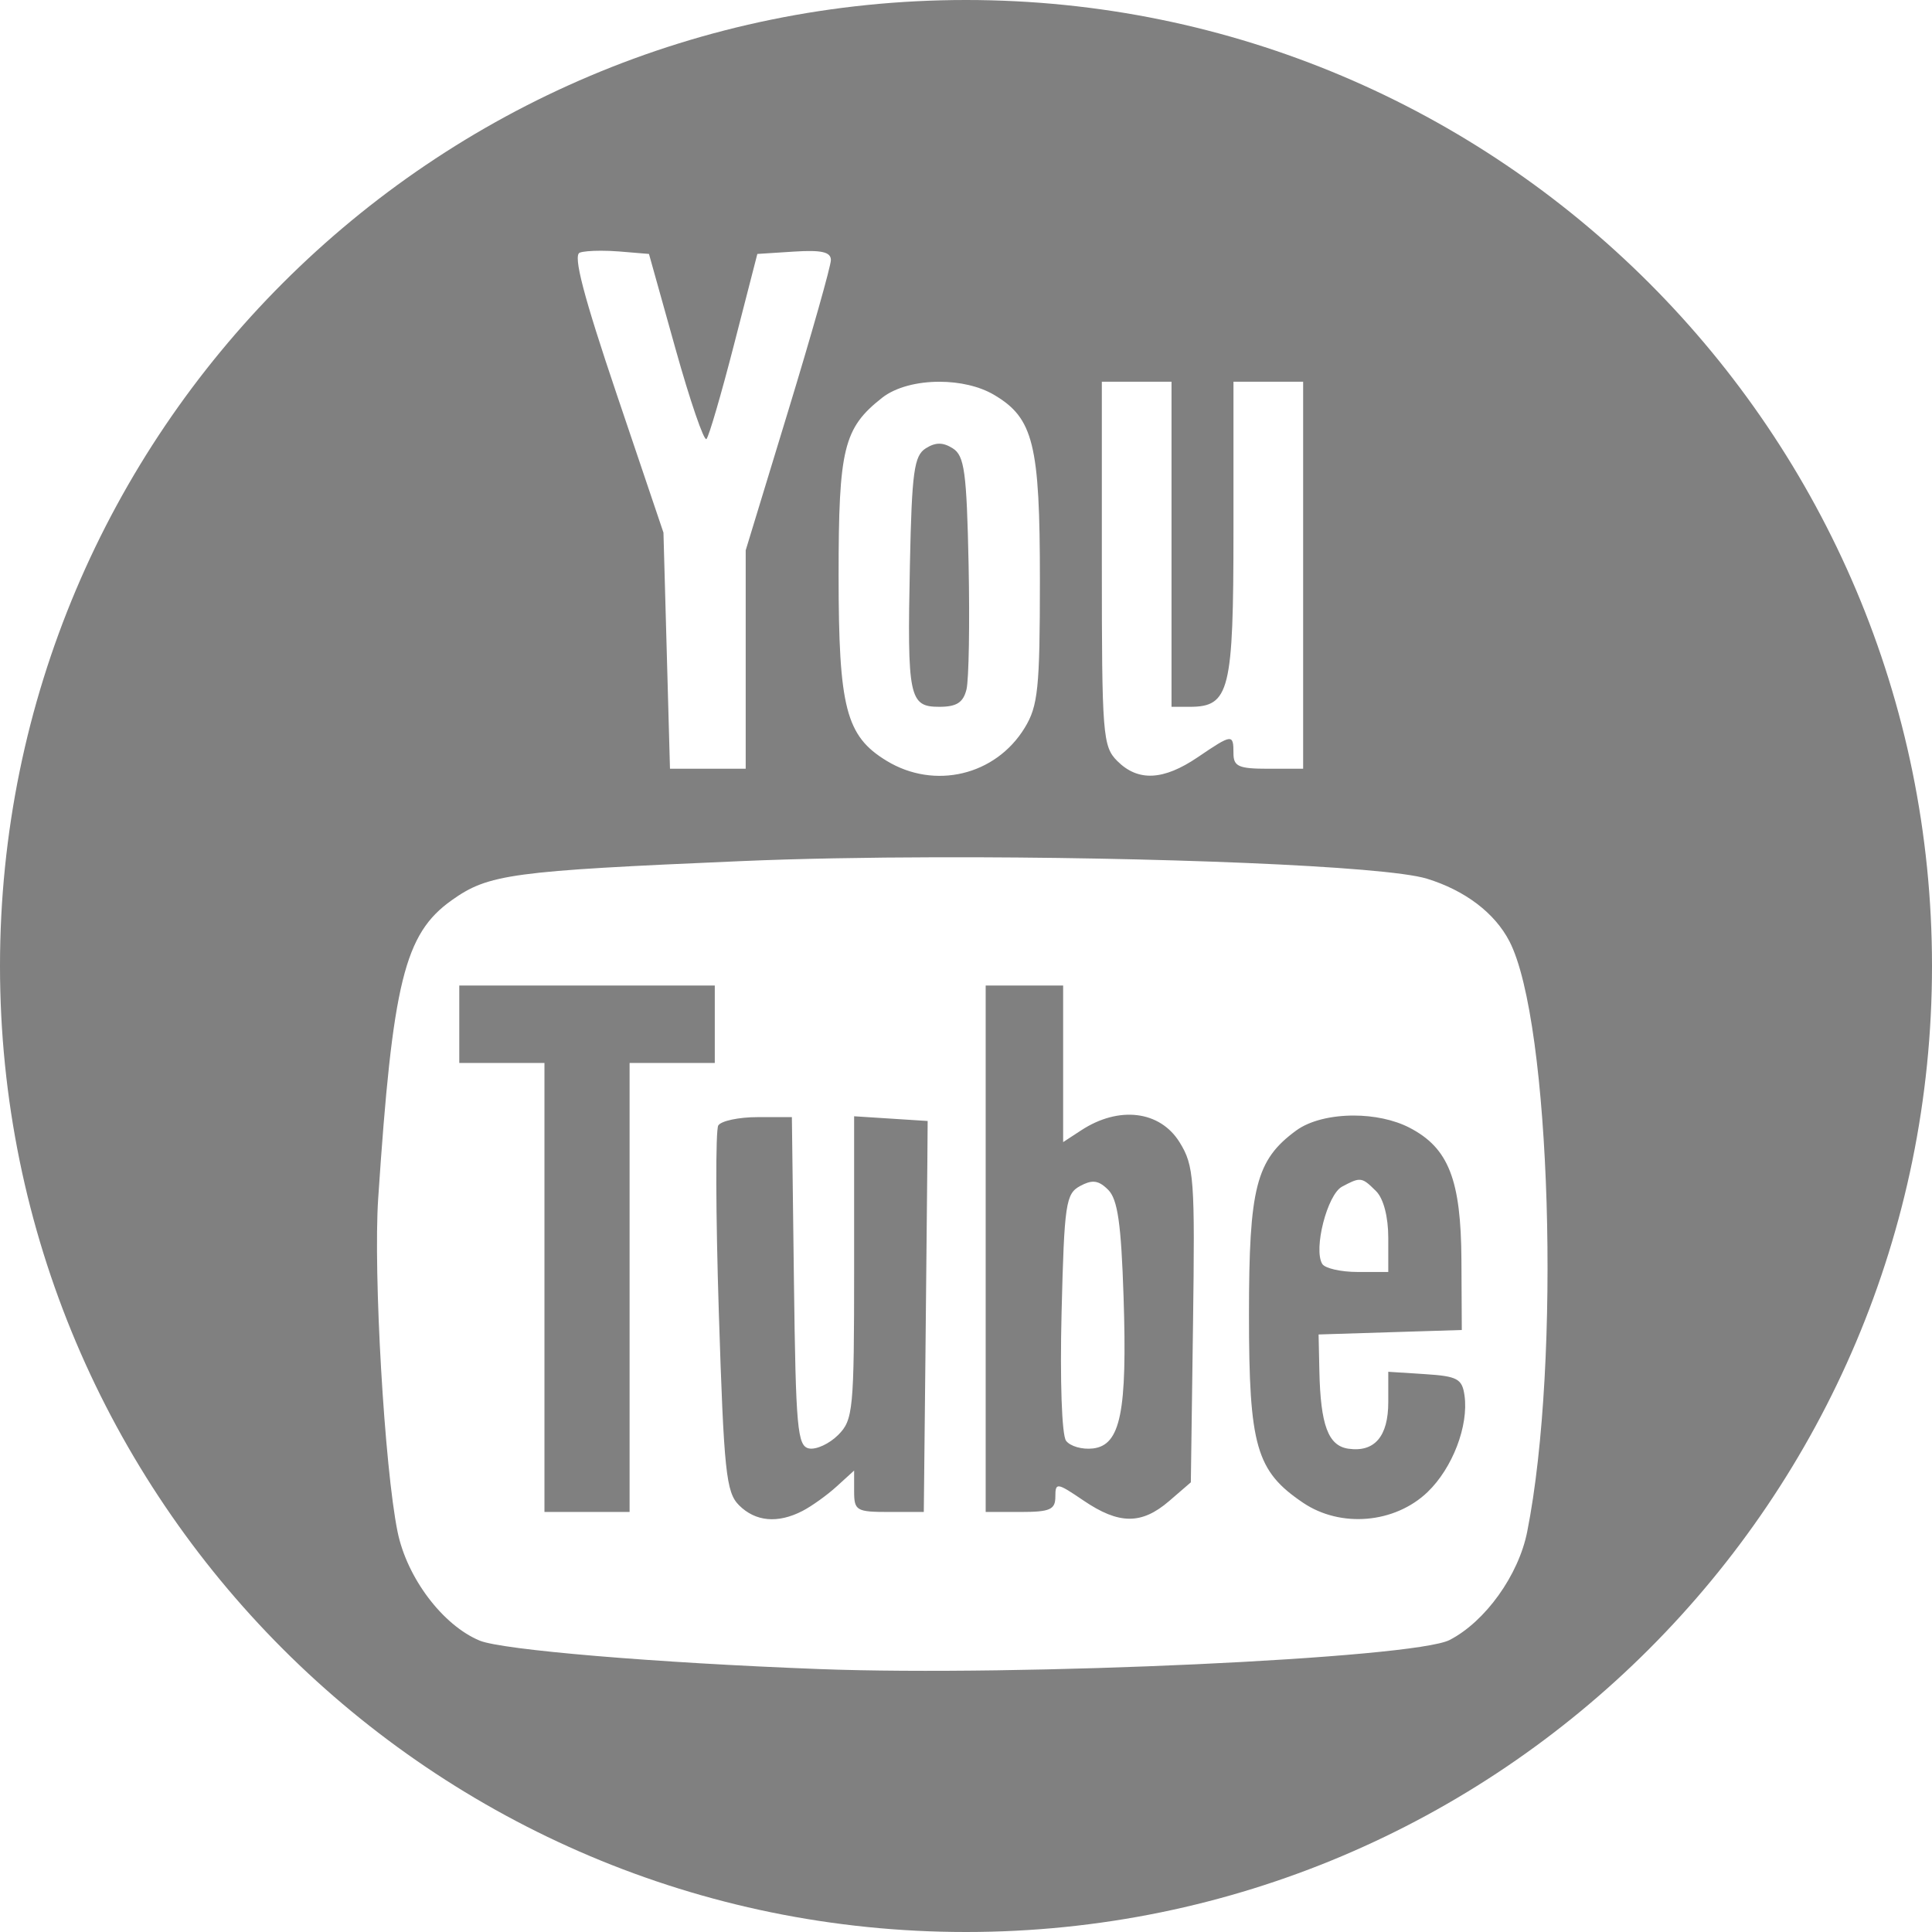
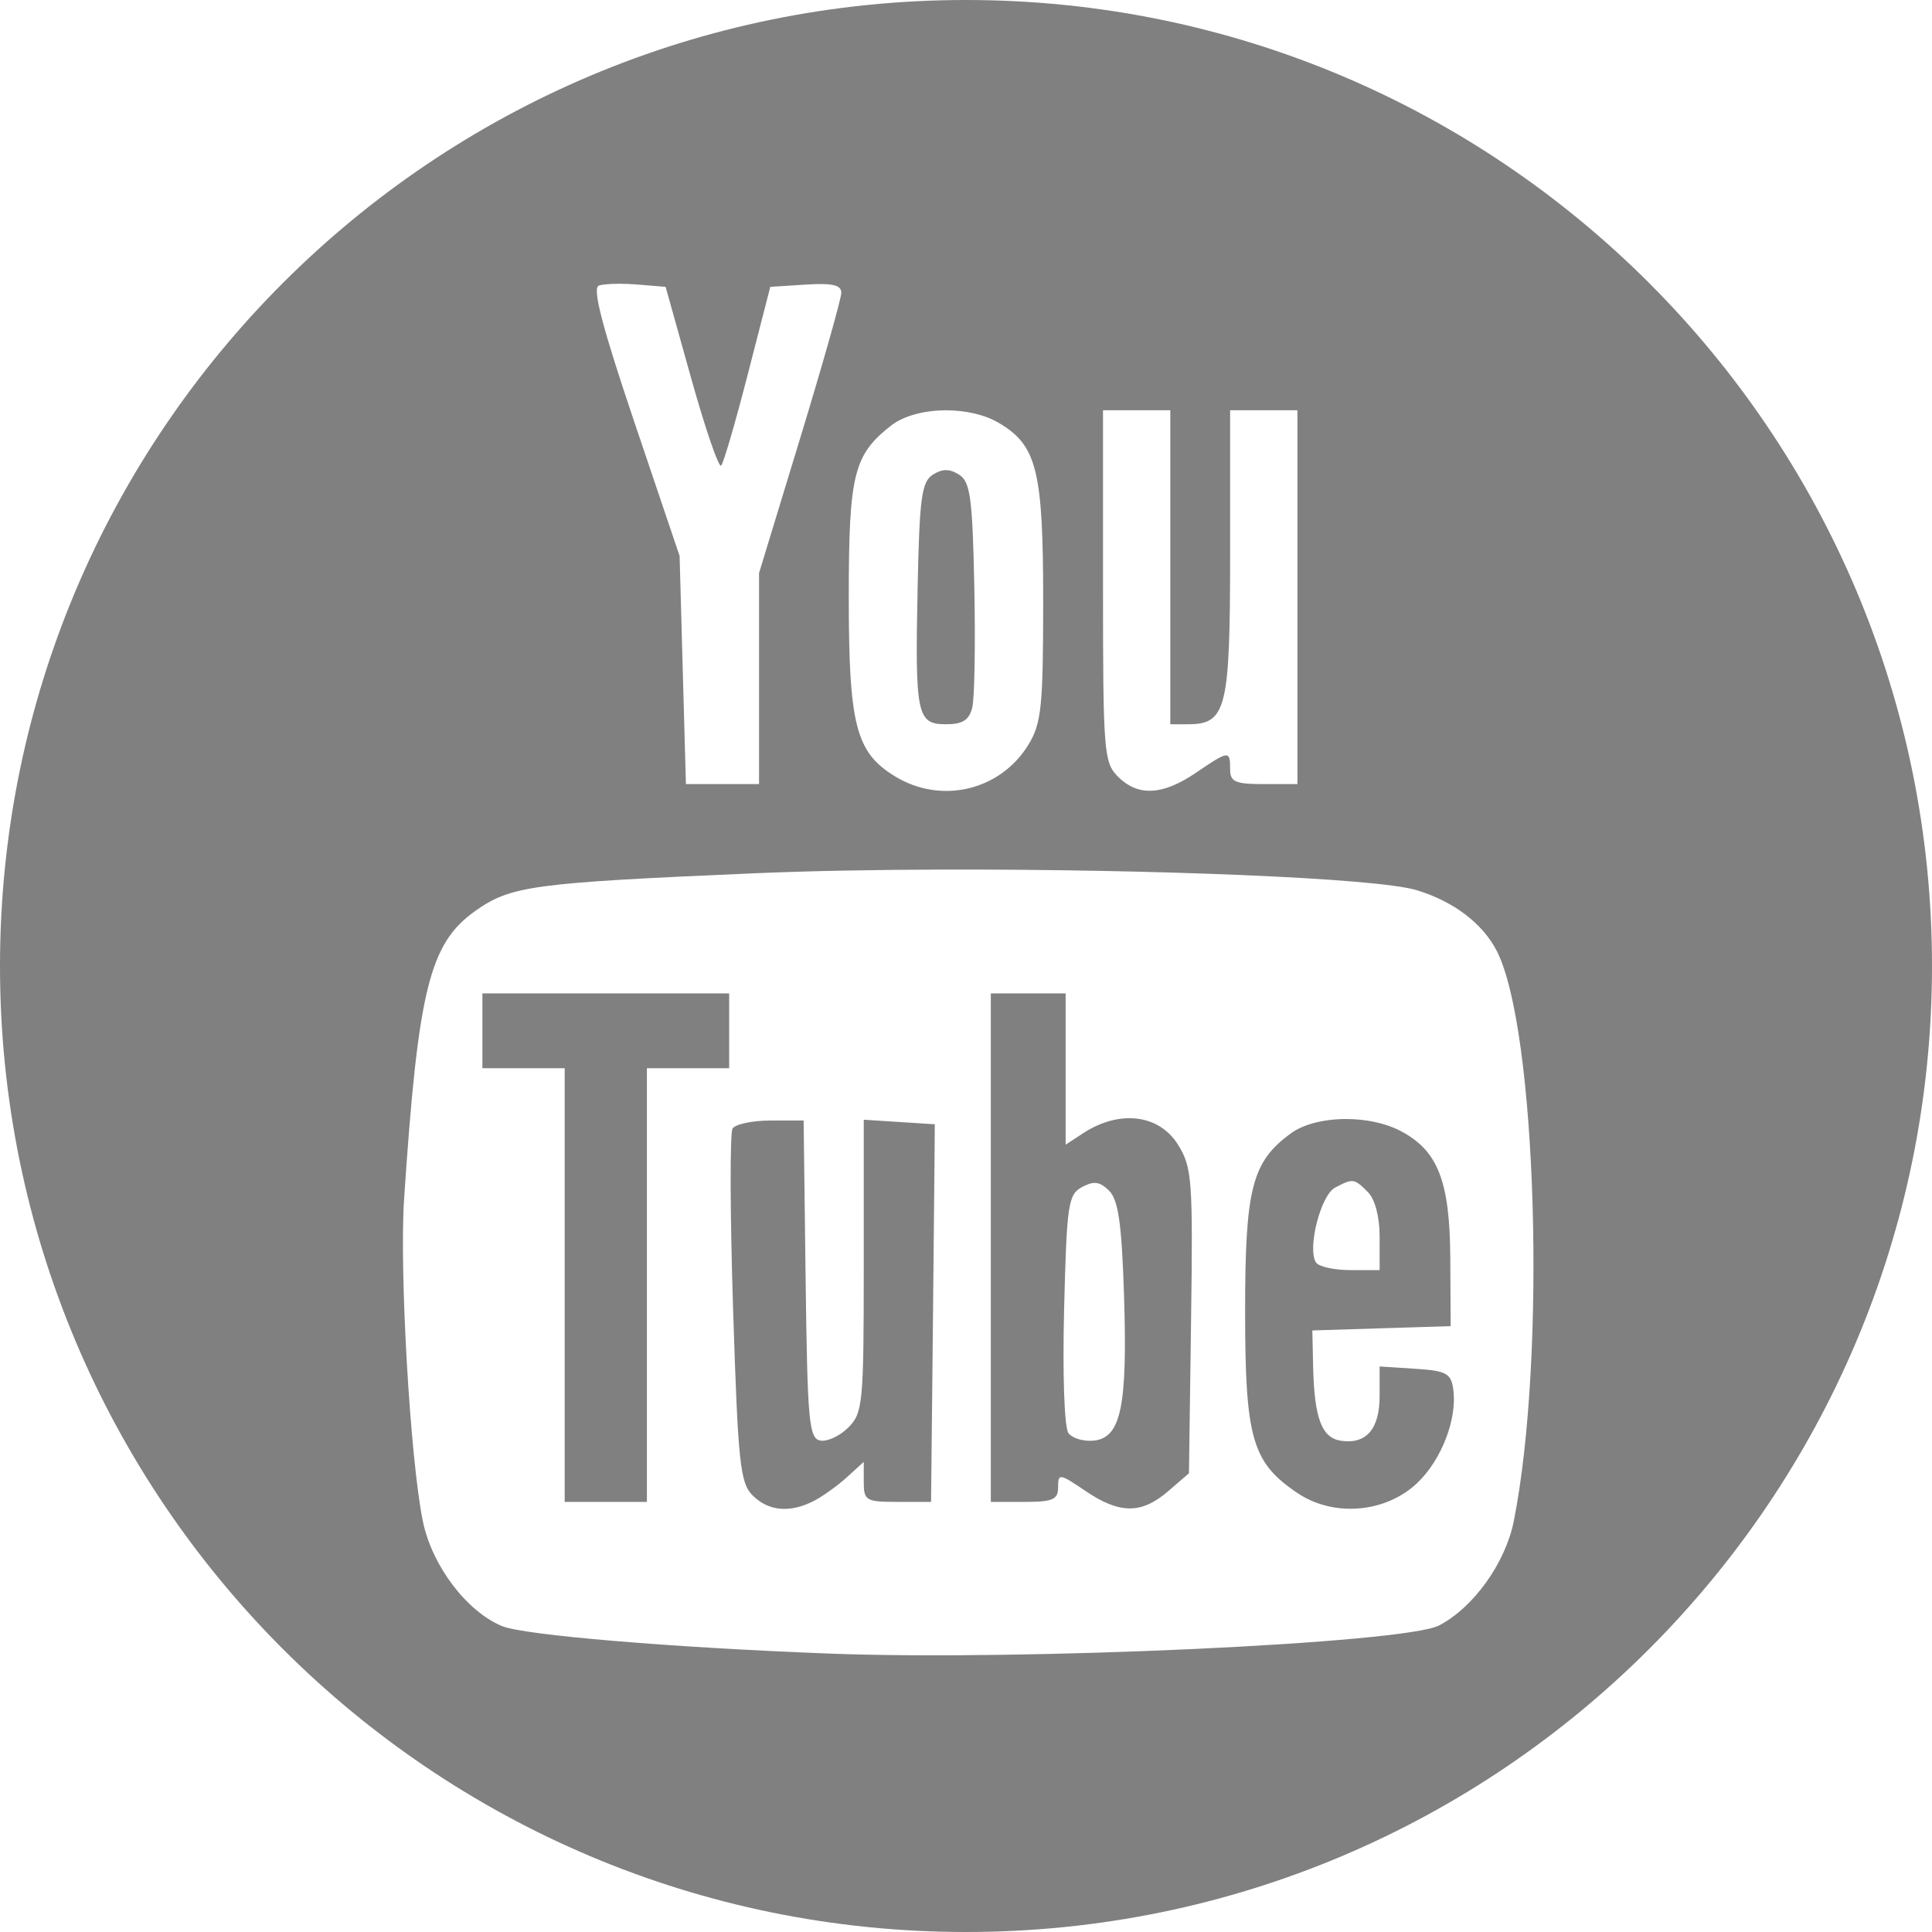
<svg xmlns="http://www.w3.org/2000/svg" width="200px" height="200px" viewBox="0 0 200 200" version="1.1">
  <description>Created with Sketch (http://www.bohemiancoding.com/sketch)</description>
  <defs />
  <g id="Page 1" stroke="none" stroke-width="1" fill="none" fill-rule="evenodd">
-     <path d="M100,0 C44.772,1.5158245e-14 0,44.772 0,100 C-1.5158245e-14,155.228 44.772,200 100,200 C155.228,200 200,155.228 200,100 C200,44.772 155.228,-2.2737368e-14 100,0 L100,0 L100,0 Z M62.194,25.956 C62.794,25.956 63.45,25.979 64.088,26.031 L67.181,26.288 L69.925,36.1 C71.434,41.496 72.878,45.702 73.131,45.45 C73.385,45.198 74.671,40.782 75.994,35.638 L78.4,26.288 L82.206,26.044 C85.045,25.862 86.013,26.085 86.013,26.919 C86.013,27.534 84.031,34.543 81.606,42.5 L77.194,56.969 L77.194,68.275 L77.194,79.581 L73.275,79.581 L69.356,79.581 L69.019,67.362 L68.681,55.138 L63.85,40.837 C60.402,30.629 59.307,26.427 60.013,26.156 C60.352,26.026 61.193,25.957 62.194,25.956 L62.194,25.956 L62.194,25.956 Z M114.062,39.513 L117.669,39.513 L121.275,39.513 L121.275,56.337 L121.275,73.169 L123.156,73.169 C127.289,73.169 127.688,71.558 127.688,54.875 L127.688,39.513 L131.294,39.513 L134.9,39.513 L134.9,59.544 L134.9,79.581 L131.294,79.581 C128.222,79.581 127.688,79.347 127.688,77.981 C127.688,75.952 127.56,75.965 124,78.381 C120.434,80.801 117.808,80.927 115.662,78.781 C114.151,77.269 114.062,76.108 114.062,58.344 L114.062,39.513 L114.062,39.513 Z M97.281,39.519 C99.311,39.524 101.375,39.971 102.906,40.875 C106.985,43.284 107.653,45.984 107.65,60.069 C107.648,71.252 107.459,73.078 106.081,75.338 C103.07,80.277 96.743,81.785 91.775,78.756 C87.567,76.191 86.812,73.275 86.812,59.531 C86.812,46.425 87.33,44.314 91.312,41.181 C92.721,40.073 94.981,39.513 97.281,39.519 L97.281,39.519 L97.281,39.519 Z M97.231,45.931 C96.785,45.931 96.342,46.091 95.831,46.413 C94.625,47.172 94.392,48.855 94.194,58.431 C93.909,72.2 94.111,73.169 97.231,73.169 C99.026,73.169 99.713,72.732 100.05,71.369 C100.295,70.377 100.395,64.555 100.269,58.431 C100.071,48.855 99.838,47.172 98.631,46.413 C98.12,46.091 97.677,45.931 97.231,45.931 L97.231,45.931 L97.231,45.931 Z M97.006,88.744 C118.98,88.693 143.37,89.625 147.719,90.963 C151.661,92.175 154.739,94.509 156.256,97.444 C160.548,105.744 161.606,140.908 158.094,158.569 C157.2,163.066 153.765,167.857 150.069,169.769 C146.376,171.678 105.461,173.568 84.812,172.781 C67.835,172.135 51.967,170.802 49.644,169.831 C45.822,168.234 42.128,163.335 41.156,158.569 C39.803,151.931 38.634,131.809 39.15,124.062 C40.644,101.647 41.87,96.675 46.75,93.2 C50.57,90.48 52.899,90.167 76.675,89.144 C82.631,88.887 89.682,88.761 97.006,88.744 L97.006,88.744 L97.006,88.744 Z M47.544,102.019 L47.544,106.025 L47.544,110.037 L51.95,110.037 L56.362,110.037 L56.362,133.275 L56.362,156.519 L60.769,156.519 L65.175,156.519 L65.175,133.275 L65.175,110.037 L69.581,110.037 L73.994,110.037 L73.994,106.025 L73.994,102.019 L60.769,102.019 L47.544,102.019 L47.544,102.019 Z M102.037,102.019 L102.037,129.269 L102.037,156.519 L105.644,156.519 C108.697,156.519 109.25,156.274 109.25,154.938 C109.25,153.44 109.402,153.46 112.169,155.338 C115.837,157.827 118.175,157.843 121.031,155.387 L123.275,153.45 L123.5,137.156 C123.707,121.999 123.613,120.672 122.112,118.25 C120.082,114.973 115.822,114.455 111.919,117.013 L110.056,118.231 L110.056,110.125 L110.056,102.019 L106.05,102.019 L102.037,102.019 L102.037,102.019 Z M140.15,115.481 C137.836,115.478 135.588,116.001 134.181,117.031 C130.021,120.078 129.294,122.93 129.294,136.081 C129.294,149.718 130.033,152.288 134.9,155.569 C138.787,158.188 144.386,157.709 147.775,154.463 C150.363,151.983 152.047,147.59 151.606,144.463 C151.362,142.73 150.869,142.465 147.519,142.25 L143.713,142.006 L143.713,145.156 C143.713,148.702 142.29,150.36 139.581,149.969 C137.495,149.668 136.7,147.527 136.581,141.919 L136.5,138.144 L143.912,137.912 L151.325,137.681 L151.287,130.469 C151.245,122.118 149.961,118.834 145.906,116.737 C144.288,115.901 142.192,115.484 140.15,115.481 L140.15,115.481 L140.15,115.481 Z M88.419,115.556 L88.419,131.231 C88.419,145.99 88.318,146.994 86.763,148.55 C85.854,149.459 84.501,150.087 83.756,149.944 C82.545,149.711 82.381,147.895 82.188,132.662 L81.975,115.644 L78.431,115.644 C76.483,115.644 74.648,116.034 74.356,116.506 C74.064,116.979 74.089,125.68 74.412,135.844 C74.939,152.353 75.162,154.481 76.5,155.819 C78.202,157.521 80.508,157.734 83.062,156.419 C84.025,155.923 85.621,154.778 86.612,153.875 L88.419,152.231 L88.419,154.375 C88.419,156.381 88.65,156.519 92.025,156.519 L95.631,156.519 L95.8,140.488 C95.893,131.672 95.983,122.564 96,120.25 L96.031,116.044 L92.225,115.8 L88.419,115.556 L88.419,115.556 Z M140.681,122.131 C141.217,122.112 141.622,122.478 142.456,123.312 C143.222,124.078 143.713,125.967 143.713,128.125 L143.713,131.675 L140.556,131.675 C138.819,131.675 137.164,131.301 136.881,130.844 C135.946,129.33 137.394,123.663 138.925,122.844 C139.767,122.393 140.264,122.146 140.681,122.131 L140.681,122.131 L140.681,122.131 Z M113.206,122.331 C113.716,122.343 114.163,122.613 114.719,123.169 C115.702,124.152 116.065,126.676 116.312,134.269 C116.7,146.173 116.004,149.604 113.144,149.944 C112.03,150.076 110.776,149.717 110.356,149.144 C109.918,148.545 109.719,142.891 109.894,135.869 C110.176,124.574 110.327,123.571 111.825,122.769 C112.377,122.473 112.81,122.322 113.206,122.331 L113.206,122.331 L113.206,122.331 Z M113.206,122.331" id="YouTube" fill="#808080" />
+     <path d="M100,0 C44.772,1.5158245e-14 0,44.772 0,100 C-1.5158245e-14,155.228 44.772,200 100,200 C155.228,200 200,155.228 200,100 C200,44.772 155.228,-2.2737368e-14 100,0 L100,0 L100,0 Z M64.087,29.376 C64.667,29.375 65.301,29.398 65.917,29.448 L68.904,29.696 L71.554,39.173 C73.012,44.385 74.406,48.447 74.651,48.203 C74.896,47.96 76.139,43.694 77.416,38.726 L79.74,29.696 L83.416,29.46 C86.158,29.285 87.092,29.5 87.092,30.306 C87.092,30.899 85.178,37.669 82.836,45.354 L78.575,59.328 L78.575,70.248 L78.575,81.168 L74.79,81.168 L71.005,81.168 L70.679,69.367 L70.353,57.56 L65.687,43.748 C62.357,33.889 61.299,29.831 61.981,29.569 C62.309,29.443 63.121,29.377 64.087,29.376 L64.087,29.376 L64.087,29.376 Z M114.183,42.469 L117.666,42.469 L121.149,42.469 L121.149,58.719 L121.149,74.974 L122.966,74.974 C126.957,74.974 127.342,73.419 127.342,57.306 L127.342,42.469 L130.825,42.469 L134.308,42.469 L134.308,61.815 L134.308,81.168 L130.825,81.168 C127.858,81.168 127.342,80.941 127.342,79.622 C127.342,77.663 127.22,77.675 123.781,80.009 C120.336,82.346 117.801,82.467 115.728,80.395 C114.268,78.935 114.183,77.814 114.183,60.656 L114.183,42.469 L114.183,42.469 Z M97.975,42.475 C99.936,42.48 101.929,42.911 103.408,43.785 C107.348,46.112 107.993,48.719 107.99,62.322 C107.987,73.124 107.805,74.887 106.475,77.069 C103.566,81.839 97.456,83.296 92.657,80.371 C88.594,77.893 87.865,75.077 87.865,61.803 C87.865,49.145 88.364,47.106 92.211,44.08 C93.571,43.01 95.754,42.469 97.975,42.475 L97.975,42.475 L97.975,42.475 Z M97.927,48.668 C97.497,48.668 97.068,48.822 96.575,49.133 C95.41,49.867 95.185,51.492 94.994,60.741 C94.718,74.039 94.914,74.974 97.927,74.974 C99.661,74.974 100.324,74.553 100.65,73.236 C100.886,72.278 100.983,66.655 100.861,60.741 C100.669,51.492 100.444,49.867 99.279,49.133 C98.786,48.822 98.358,48.668 97.927,48.668 L97.927,48.668 L97.927,48.668 Z M97.71,90.017 C118.932,89.968 142.489,90.868 146.689,92.16 C150.496,93.331 153.469,95.585 154.934,98.42 C159.08,106.436 160.101,140.397 156.709,157.455 C155.845,161.798 152.529,166.426 148.958,168.272 C145.392,170.116 105.875,171.941 85.933,171.181 C69.536,170.557 54.21,169.27 51.967,168.332 C48.275,166.79 44.708,162.058 43.769,157.455 C42.462,151.044 41.333,131.61 41.832,124.128 C43.275,102.479 44.459,97.677 49.172,94.321 C52.861,91.694 55.111,91.391 78.074,90.403 C83.826,90.156 90.636,90.033 97.71,90.017 L97.71,90.017 L97.71,90.017 Z M49.938,102.838 L49.938,106.707 L49.938,110.583 L54.194,110.583 L58.456,110.583 L58.456,133.026 L58.456,155.475 L62.711,155.475 L66.967,155.475 L66.967,133.026 L66.967,110.583 L71.222,110.583 L75.484,110.583 L75.484,106.707 L75.484,102.838 L62.711,102.838 L49.938,102.838 L49.938,102.838 Z M102.569,102.838 L102.569,129.156 L102.569,155.475 L106.052,155.475 C109.001,155.475 109.535,155.239 109.535,153.948 C109.535,152.502 109.682,152.521 112.354,154.334 C115.897,156.739 118.155,156.754 120.914,154.382 L123.081,152.511 L123.298,136.774 C123.498,122.135 123.407,120.854 121.958,118.514 C119.997,115.349 115.882,114.849 112.113,117.319 L110.314,118.496 L110.314,110.667 L110.314,102.838 L106.444,102.838 L102.569,102.838 L102.569,102.838 Z M139.379,115.84 C137.143,115.837 134.972,116.342 133.614,117.337 C129.596,120.28 128.894,123.034 128.894,135.736 C128.894,148.907 129.607,151.389 134.308,154.557 C138.062,157.087 143.47,156.625 146.743,153.489 C149.242,151.094 150.869,146.851 150.443,143.831 C150.207,142.158 149.732,141.902 146.495,141.694 L142.819,141.459 L142.819,144.501 C142.819,147.925 141.445,149.526 138.829,149.149 C136.814,148.858 136.046,146.79 135.932,141.374 L135.853,137.728 L143.013,137.505 L150.172,137.281 L150.135,130.315 C150.095,122.25 148.854,119.079 144.938,117.054 C143.376,116.246 141.351,115.843 139.379,115.84 L139.379,115.84 L139.379,115.84 Z M89.416,115.913 L89.416,131.052 C89.416,145.306 89.319,146.276 87.816,147.779 C86.939,148.656 85.632,149.263 84.913,149.125 C83.743,148.9 83.585,147.146 83.398,132.434 L83.192,115.997 L79.77,115.997 C77.888,115.997 76.116,116.374 75.834,116.83 C75.552,117.287 75.576,125.69 75.889,135.507 C76.397,151.451 76.613,153.507 77.905,154.799 C79.549,156.443 81.776,156.649 84.243,155.378 C85.173,154.899 86.714,153.794 87.671,152.922 L89.416,151.334 L89.416,153.404 C89.416,155.342 89.639,155.475 92.899,155.475 L96.382,155.475 L96.545,139.992 C96.635,131.478 96.722,122.681 96.738,120.446 L96.768,116.384 L93.092,116.148 L89.416,115.913 L89.416,115.913 Z M139.892,122.263 C140.409,122.244 140.801,122.598 141.606,123.404 C142.346,124.143 142.819,125.968 142.819,128.052 L142.819,131.48 L139.771,131.48 C138.093,131.48 136.494,131.119 136.222,130.678 C135.318,129.216 136.717,123.743 138.196,122.951 C139.009,122.516 139.489,122.278 139.892,122.263 L139.892,122.263 L139.892,122.263 Z M113.356,122.456 C113.848,122.467 114.28,122.728 114.817,123.265 C115.766,124.215 116.117,126.653 116.356,133.986 C116.73,145.483 116.058,148.796 113.296,149.125 C112.22,149.253 111.009,148.906 110.603,148.352 C110.18,147.774 109.988,142.313 110.157,135.531 C110.429,124.622 110.575,123.653 112.022,122.879 C112.555,122.594 112.973,122.448 113.356,122.456 L113.356,122.456 L113.356,122.456 Z M113.356,122.456" id="YouTube" fill="#808080" />
  </g>
</svg>
